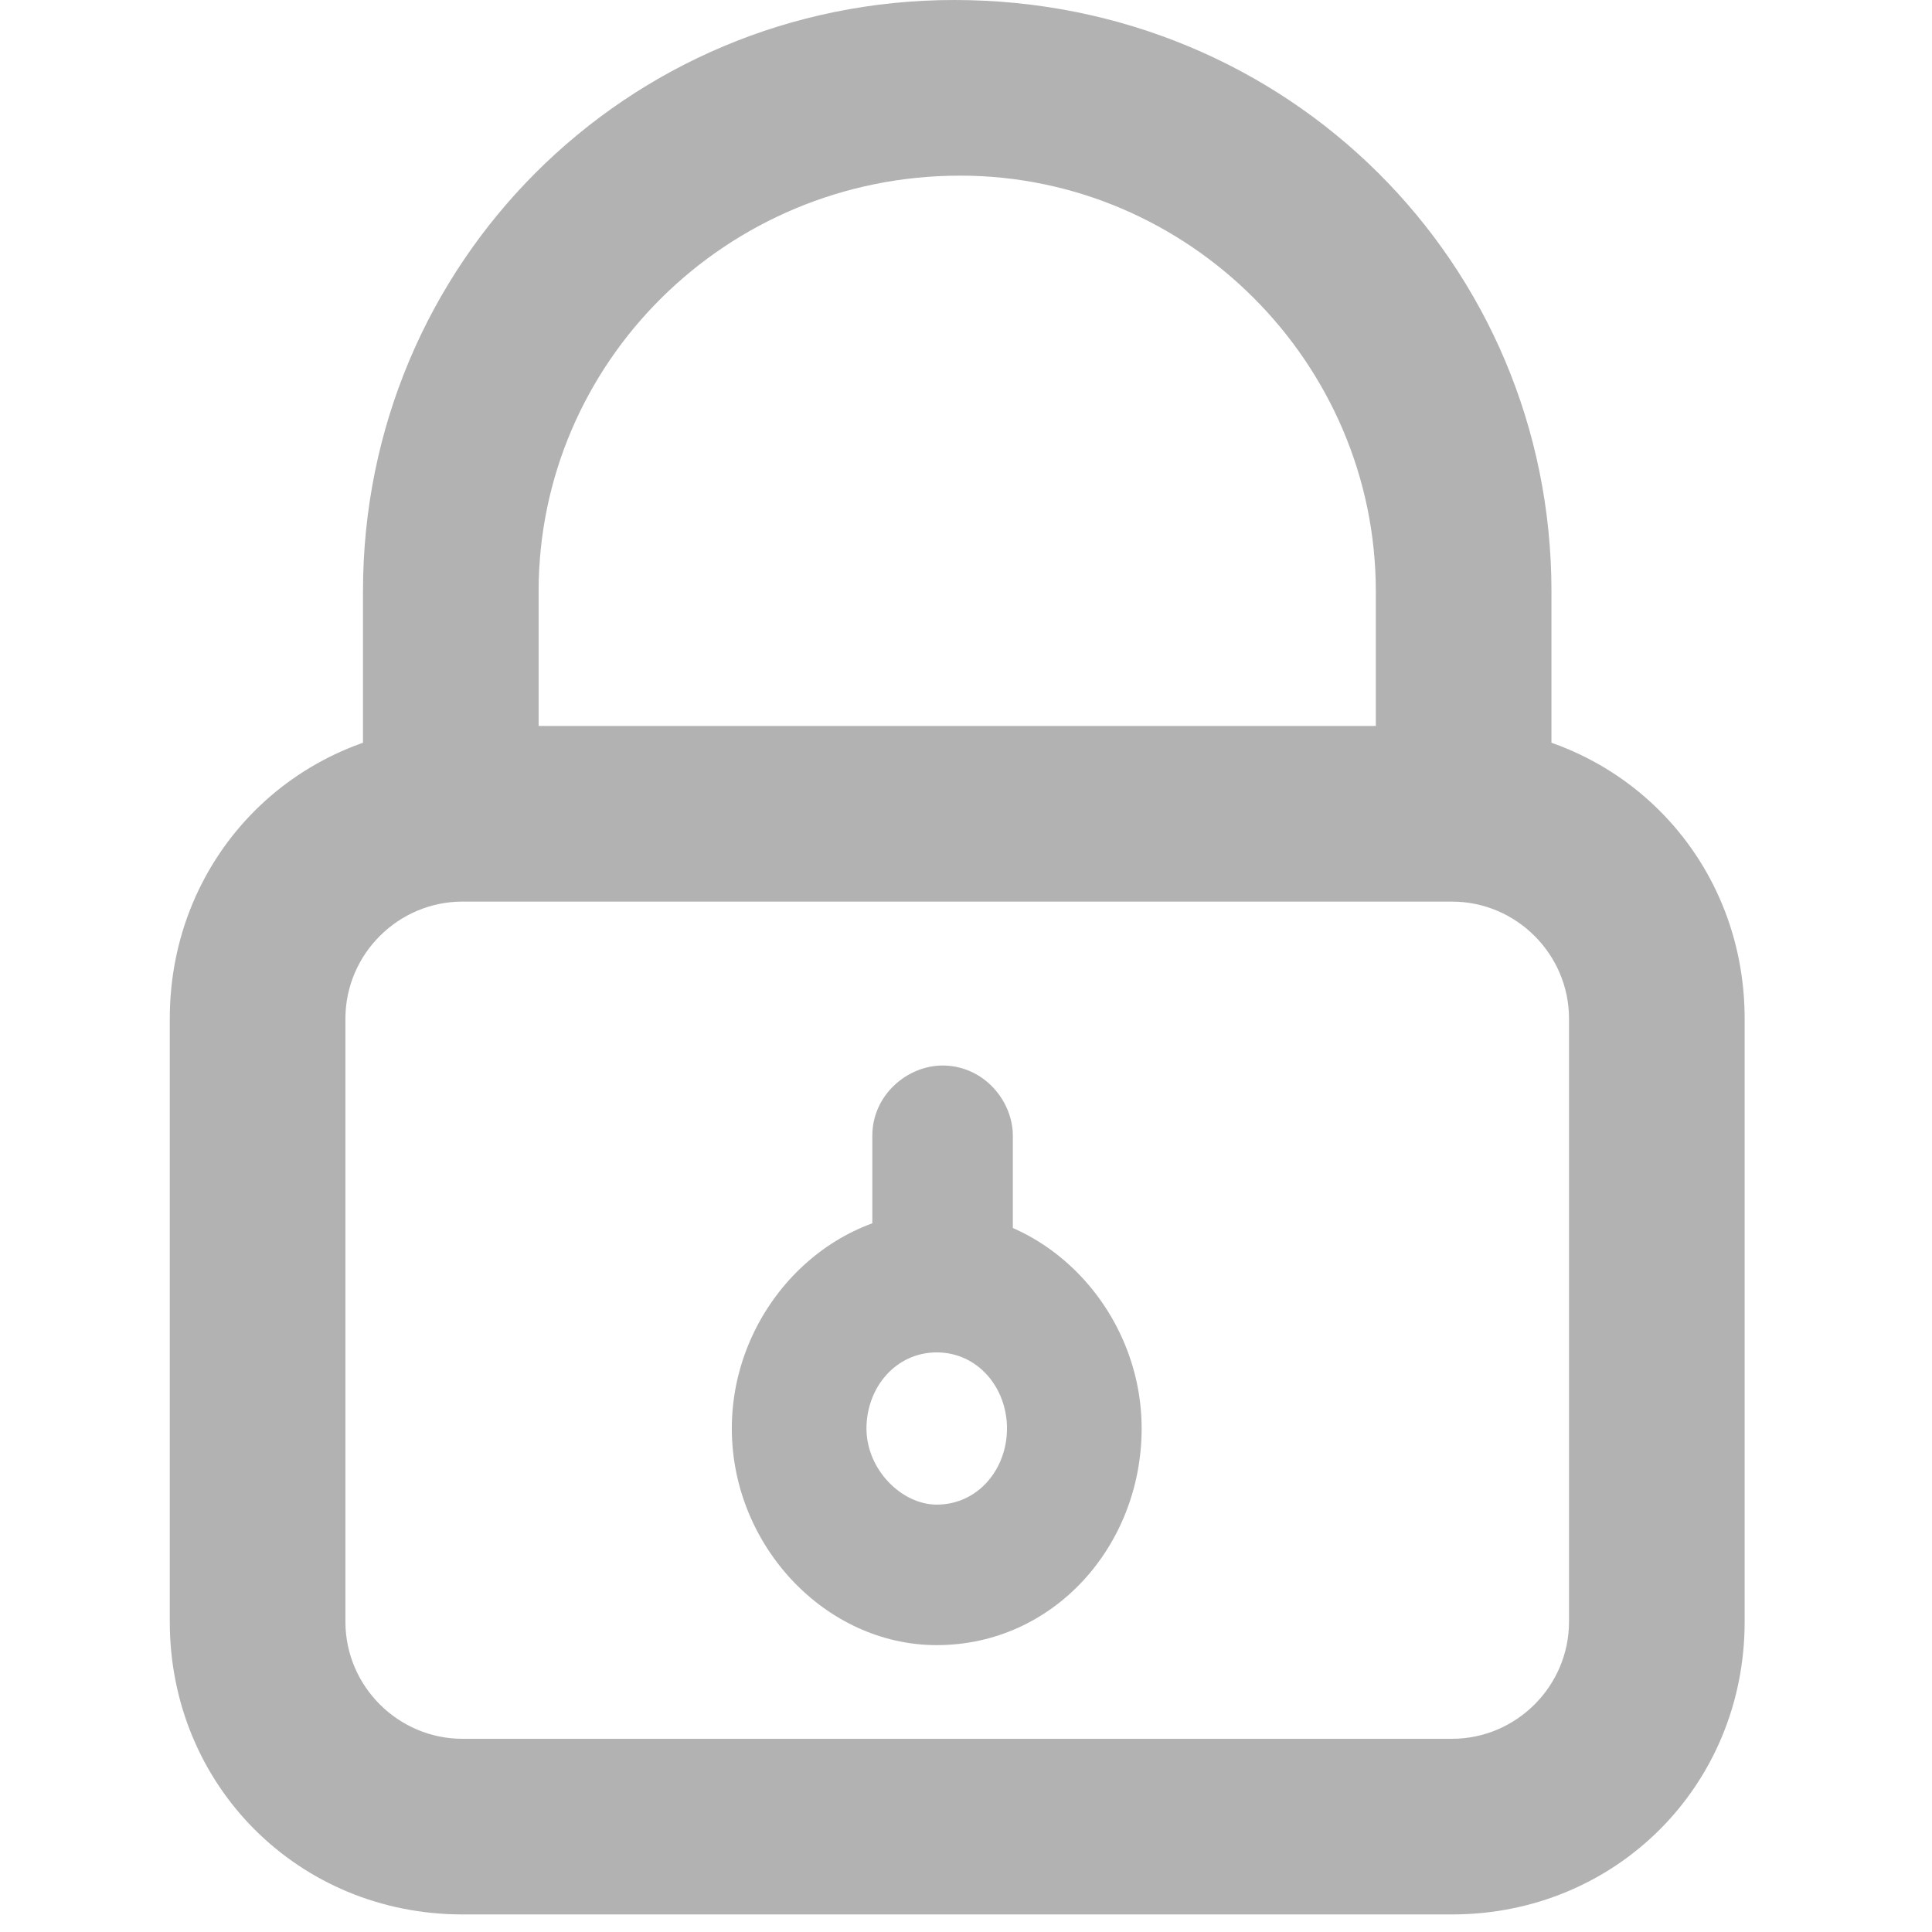
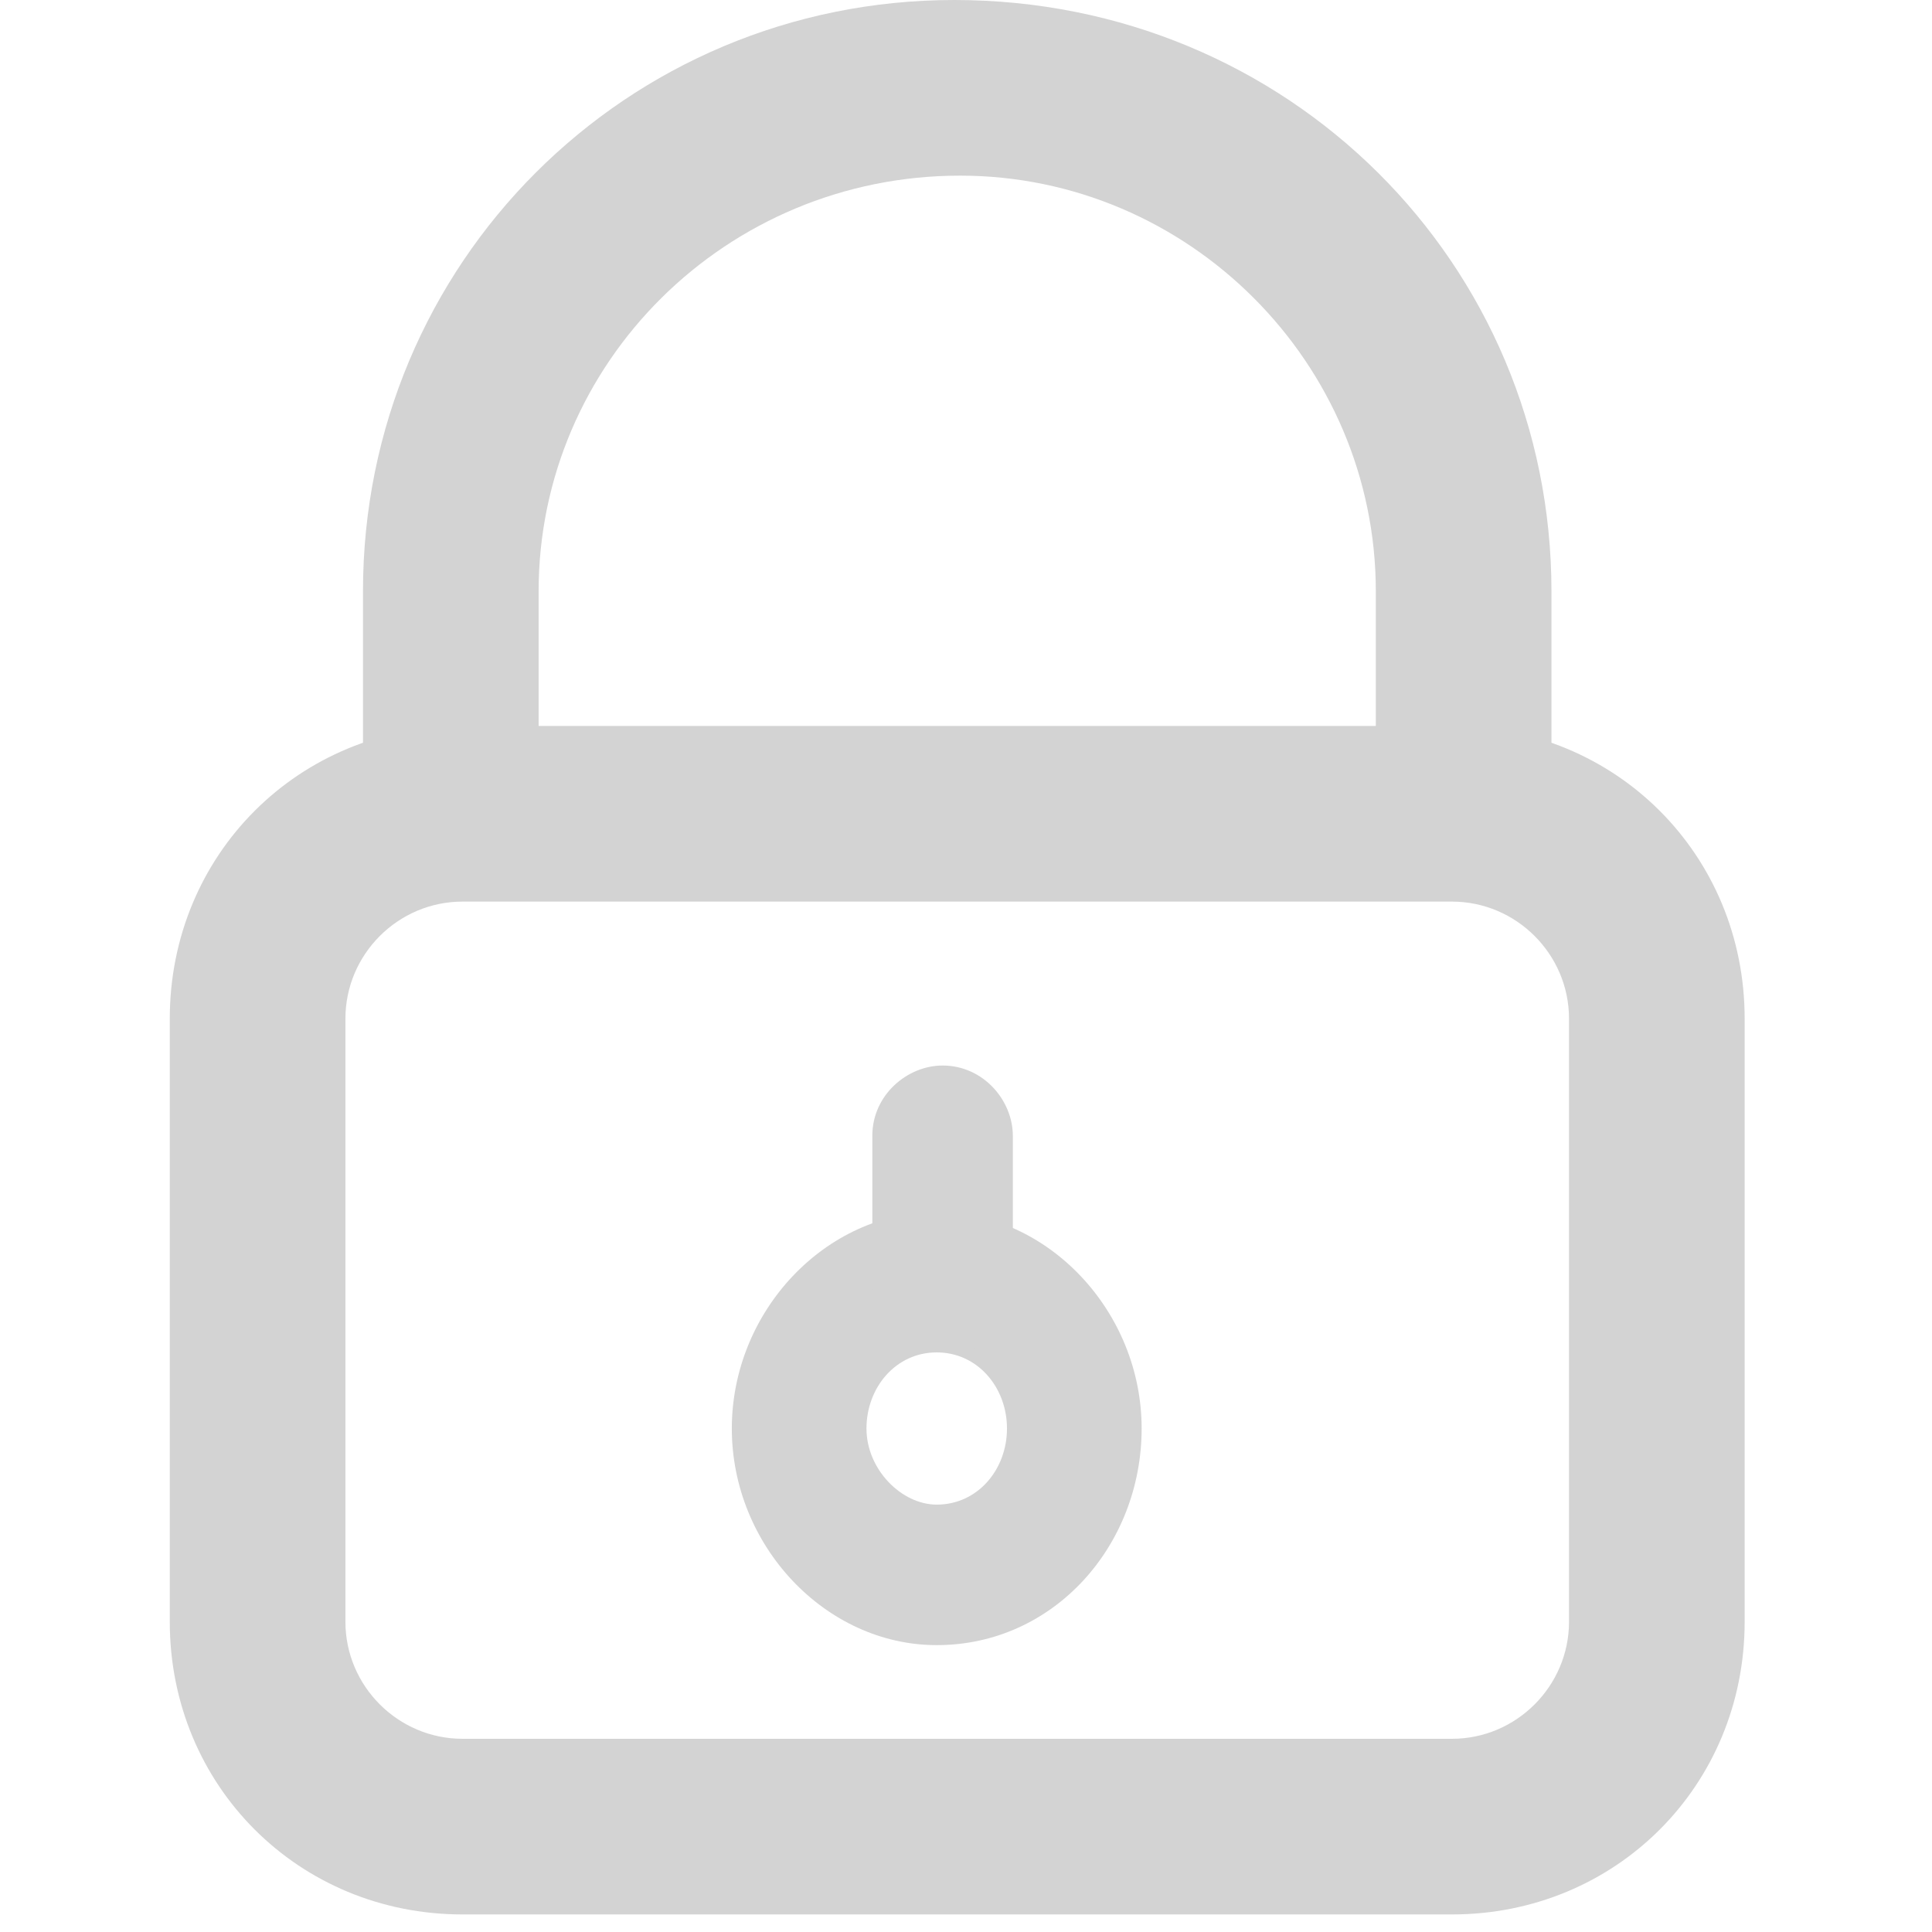
<svg xmlns="http://www.w3.org/2000/svg" version="1.1" id="Layer_2" x="0px" y="0px" viewBox="0 0 33 33" style="enable-background:new 0 0 33 33;" xml:space="preserve">
  <style type="text/css">
- 	.st0{fill:#B2B2B2;}
+ 	.st0{fill:#D3D3D3;}
</style>
  <path class="st0" d="M24.8,32.7H7.9c-2.8,0-5-2.2-5-5V17.4c0-2.8,2.2-5,5-5h16.9c2.8,0,5,2.2,5,5v10.3  C29.8,30.5,27.6,32.7,24.8,32.7z M7.9,15.4c-1.1,0-2,0.9-2,2v10.3c0,1.1,0.9,2,2,2h16.9c1.1,0,2-0.9,2-2V17.4c0-1.1-0.9-2-2-2H7.9z" />
-   <path class="st0" d="M26.5,14.4h-3v-4.3c0-3.9-3.2-7.1-7.1-7.1c-4,0-7.2,3.2-7.2,7.1v4h-3v-4c0-5.6,4.5-10.1,10.1-10.1  c5.7,0,10.2,4.5,10.2,10.1V14.4z" />
-   <path class="st0" d="M16,28.1c-1.9,0-3.5-1.7-3.5-3.7s1.6-3.7,3.5-3.7c1.9,0,3.5,1.7,3.5,3.7S18,28.1,16,28.1z M16,23.1  c-0.7,0-1.2,0.6-1.2,1.3s0.6,1.3,1.2,1.3c0.7,0,1.2-0.6,1.2-1.3S16.7,23.1,16,23.1z" />
-   <path class="st0" d="M16.2,23.1L16.2,23.1c-0.7,0-1.3-0.6-1.3-1.2v-2.5c0-0.7,0.6-1.2,1.2-1.2h0c0.7,0,1.2,0.6,1.2,1.2v2.5  C17.4,22.6,16.9,23.1,16.2,23.1z" />
+   <path class="st0" d="M26.5,14.4h-3v-4.3c0-3.9-3.2-7.1-7.1-7.1c-4,0-7.2,3.2-7.2,7.1v4h-3v-4C6.2,4.5,10.7,0,16.3,0  C22,0,26.5,4.5,26.5,10.1V14.4z" />
+   <path class="st0" d="M16,28.1c-1.9,0-3.5-1.7-3.5-3.7s1.6-3.7,3.5-3.7s3.5,1.7,3.5,3.7S18,28.1,16,28.1z M16,23.1  c-0.7,0-1.2,0.6-1.2,1.3s0.6,1.3,1.2,1.3c0.7,0,1.2-0.6,1.2-1.3S16.7,23.1,16,23.1z" />
+   <path class="st0" d="M16.2,23.1L16.2,23.1c-0.7,0-1.3-0.6-1.3-1.2v-2.5c0-0.7,0.6-1.2,1.2-1.2l0,0c0.7,0,1.2,0.6,1.2,1.2v2.5  C17.4,22.6,16.9,23.1,16.2,23.1z" />
</svg>
